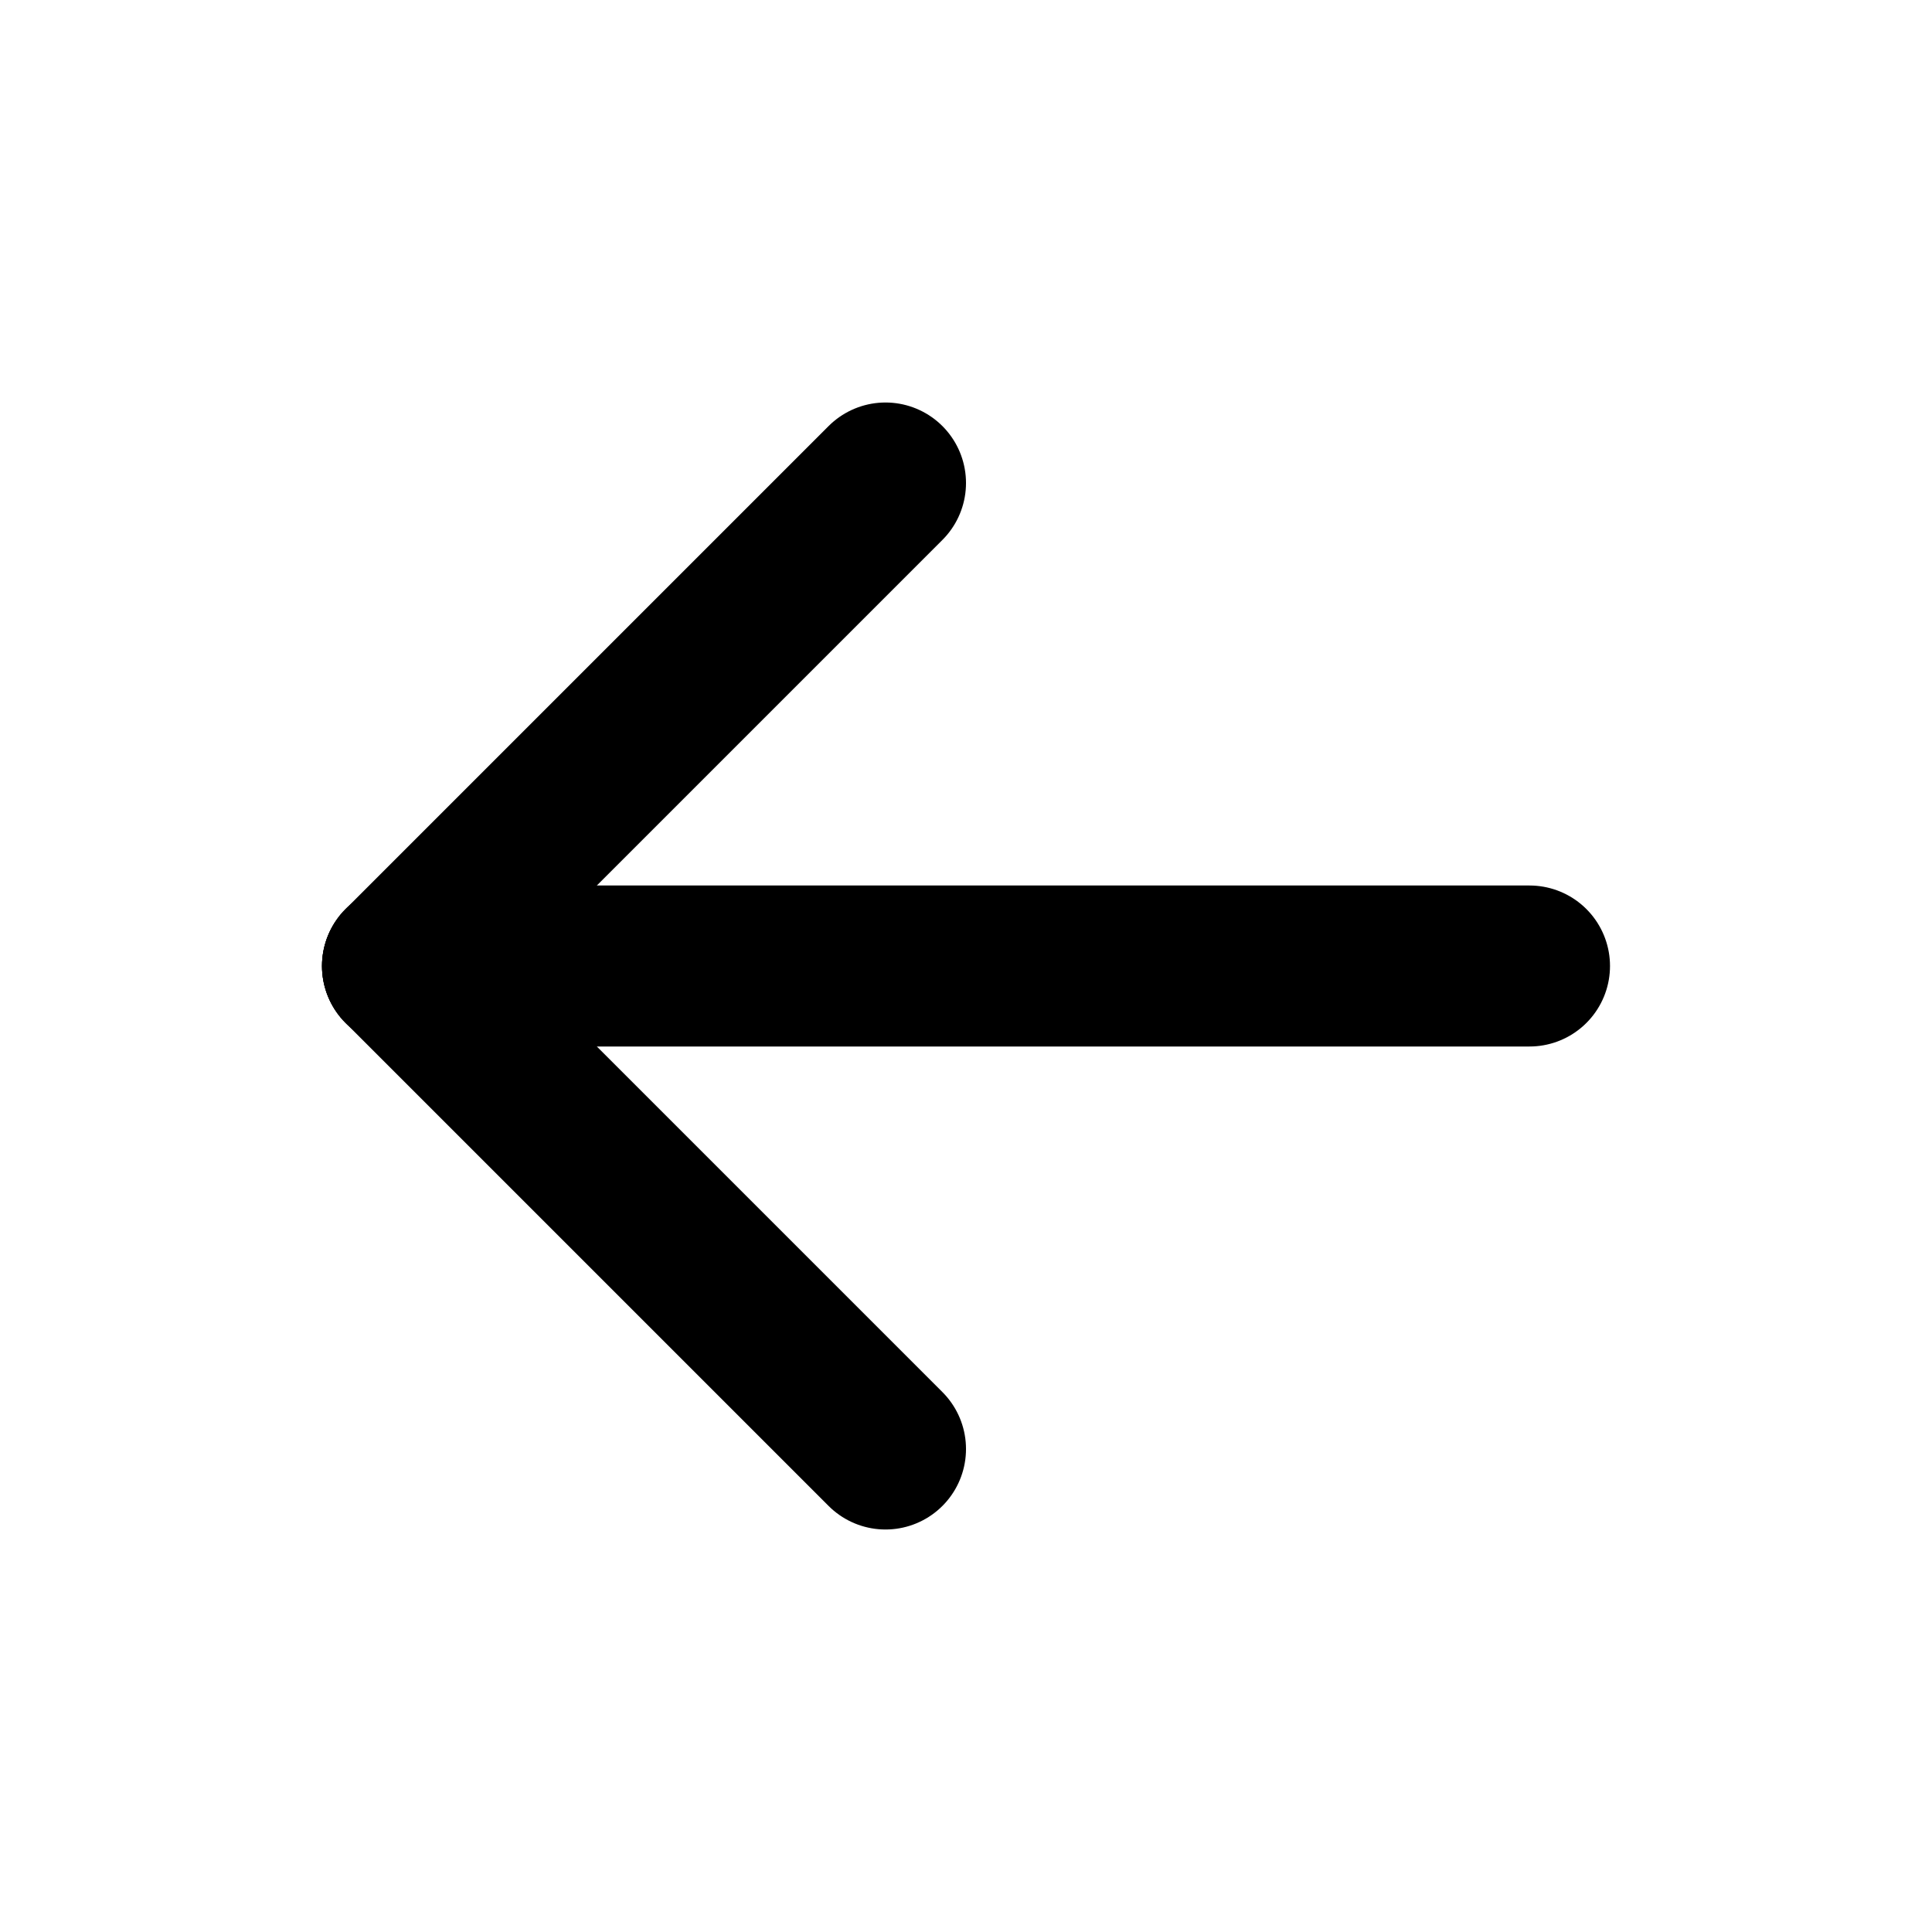
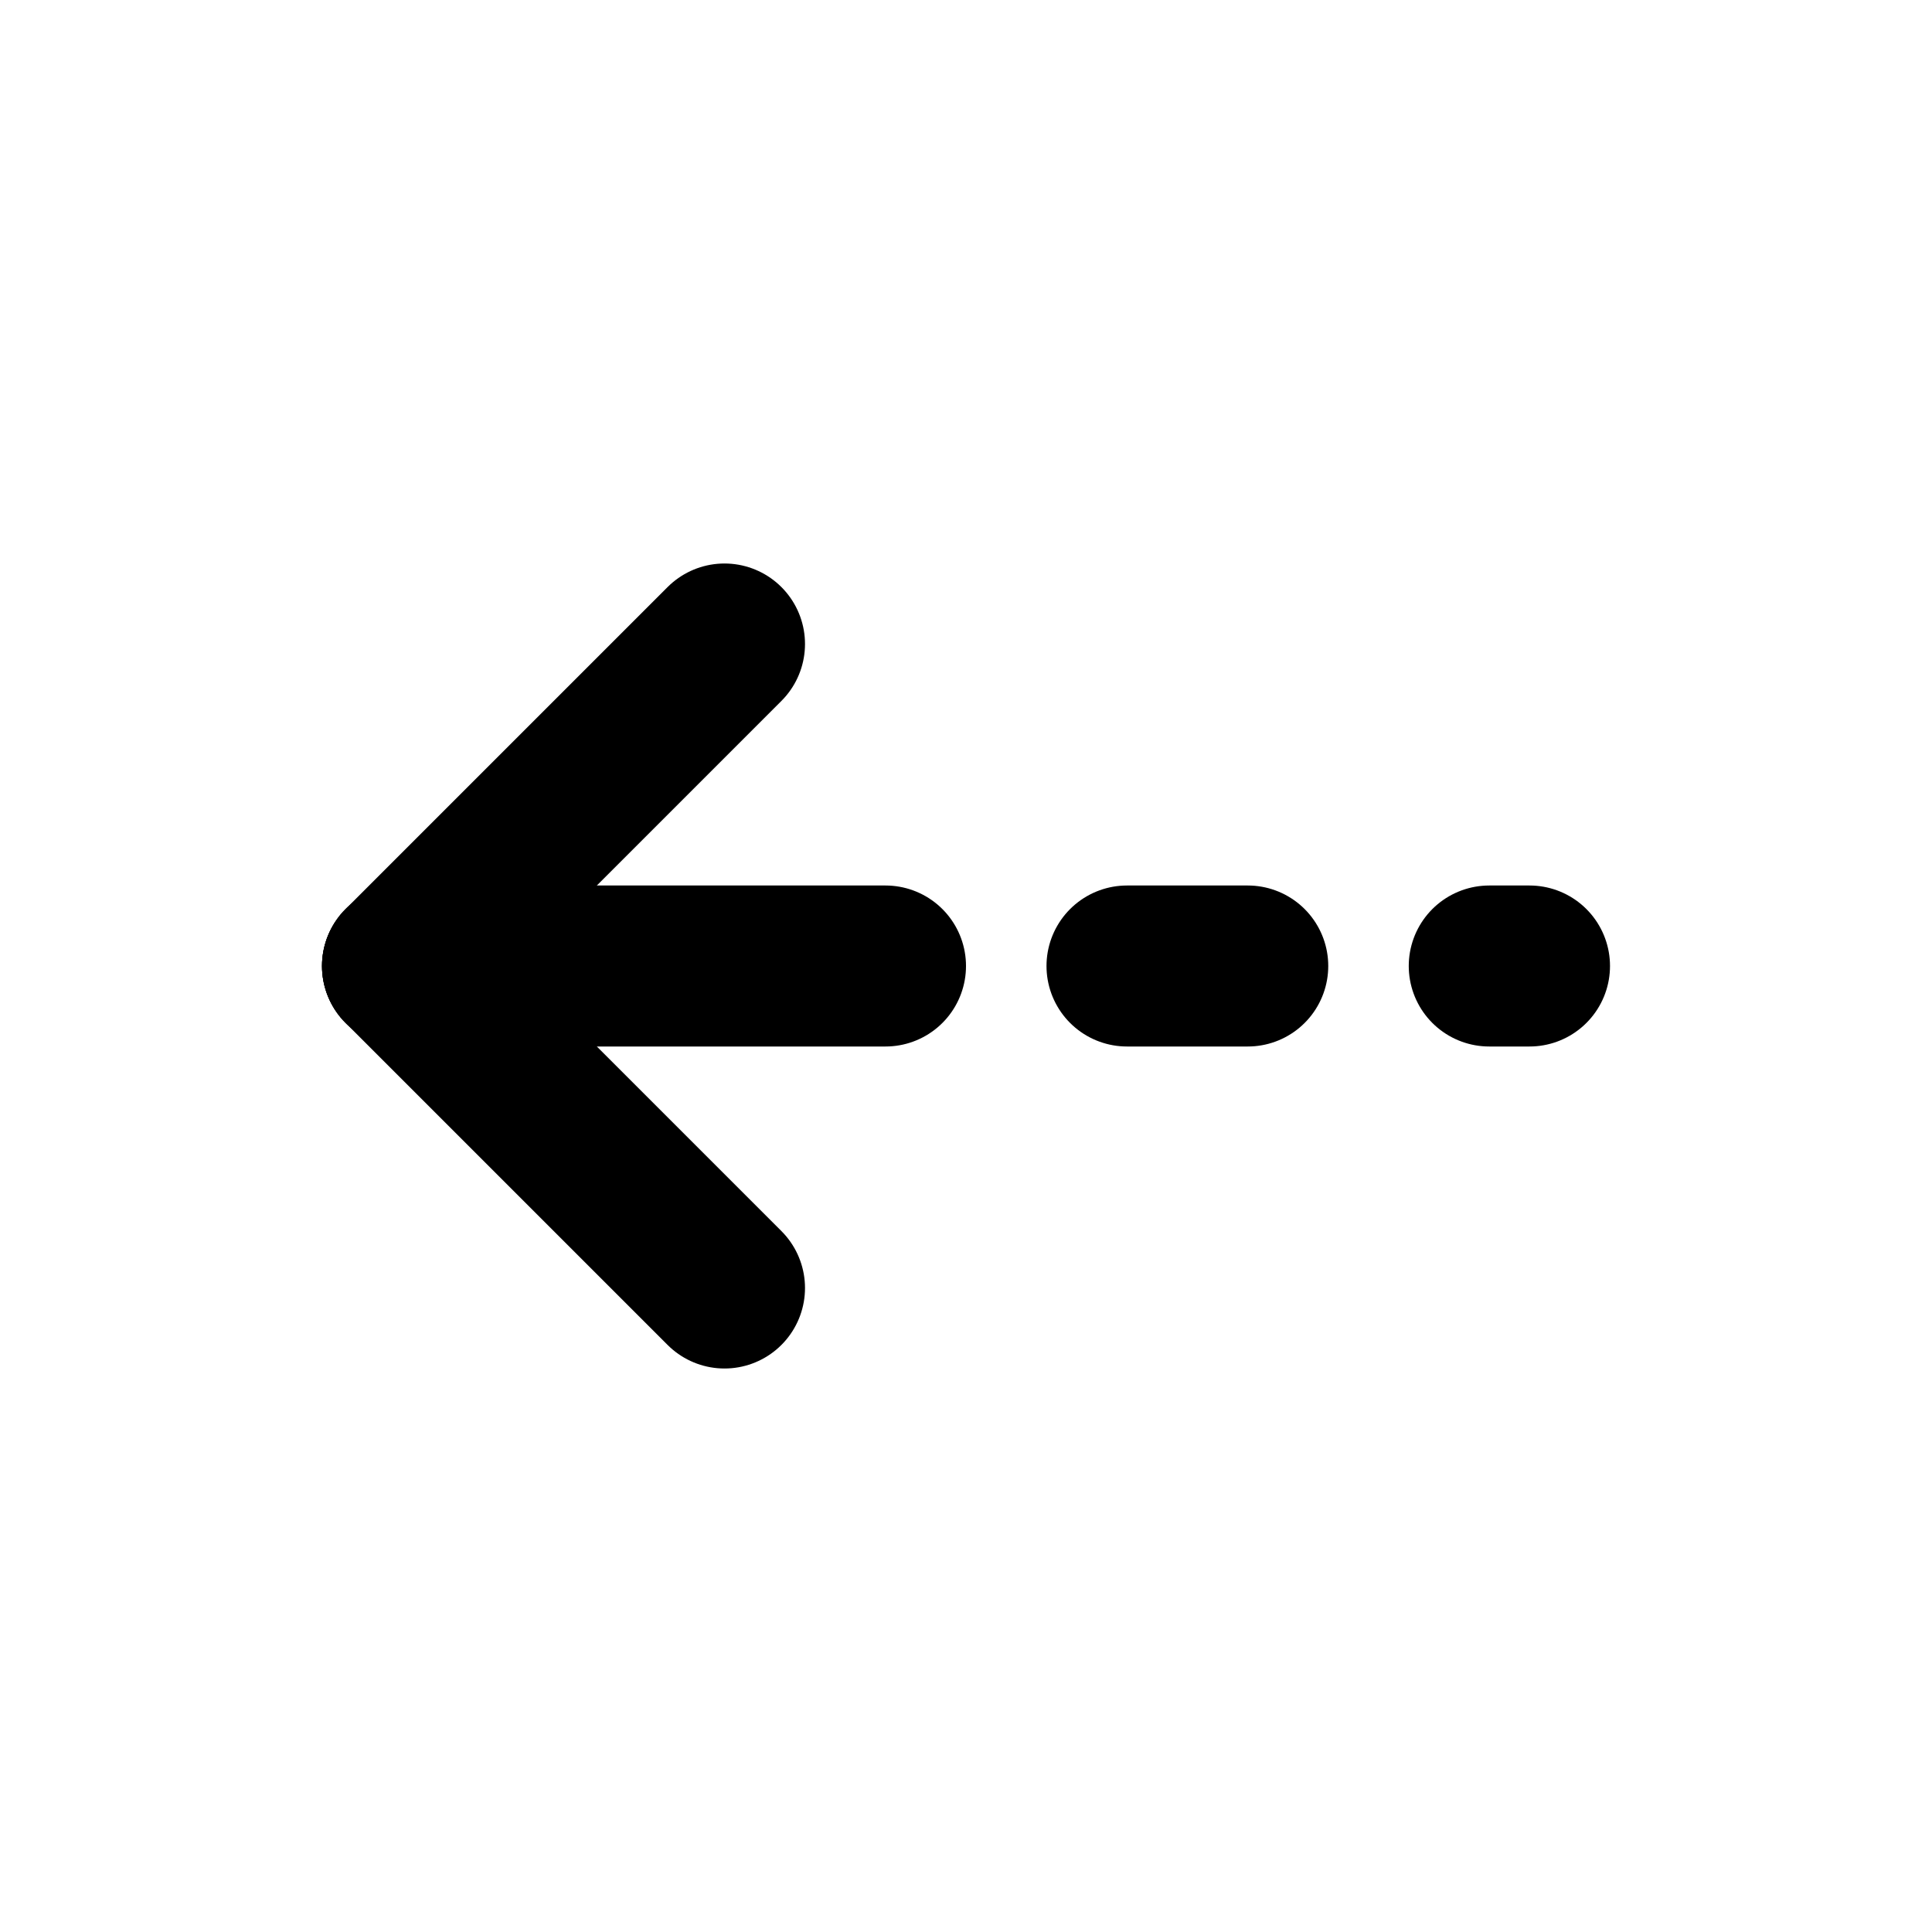
- <svg xmlns="http://www.w3.org/2000/svg" width="24" height="24" viewBox="0 0 24 24" fill="none" stroke="currentColor" stroke-width="2" stroke-linecap="round" stroke-linejoin="round" class="icon icon-tabler icons-tabler-outline icon-tabler-arrow-left">
+ <svg xmlns="http://www.w3.org/2000/svg" width="24" height="24" viewBox="0 0 24 24" fill="none" stroke="currentColor" stroke-width="2" stroke-linecap="round" stroke-linejoin="round" class="icon icon-tabler icons-tabler-outline icon-tabler-arrow-narrow-left-dashed">
  <path stroke="none" d="M0 0h24v24H0z" fill="none" />
-   <path d="M5 12l14 0" />
-   <path d="M5 12l6 6" />
-   <path d="M5 12l6 -6" />
+   <path d="M5 12h6m3 0h1.5m3 0h.5" />
+   <path d="M5 12l4 4" />
+   <path d="M5 12l4 -4" />
</svg>
